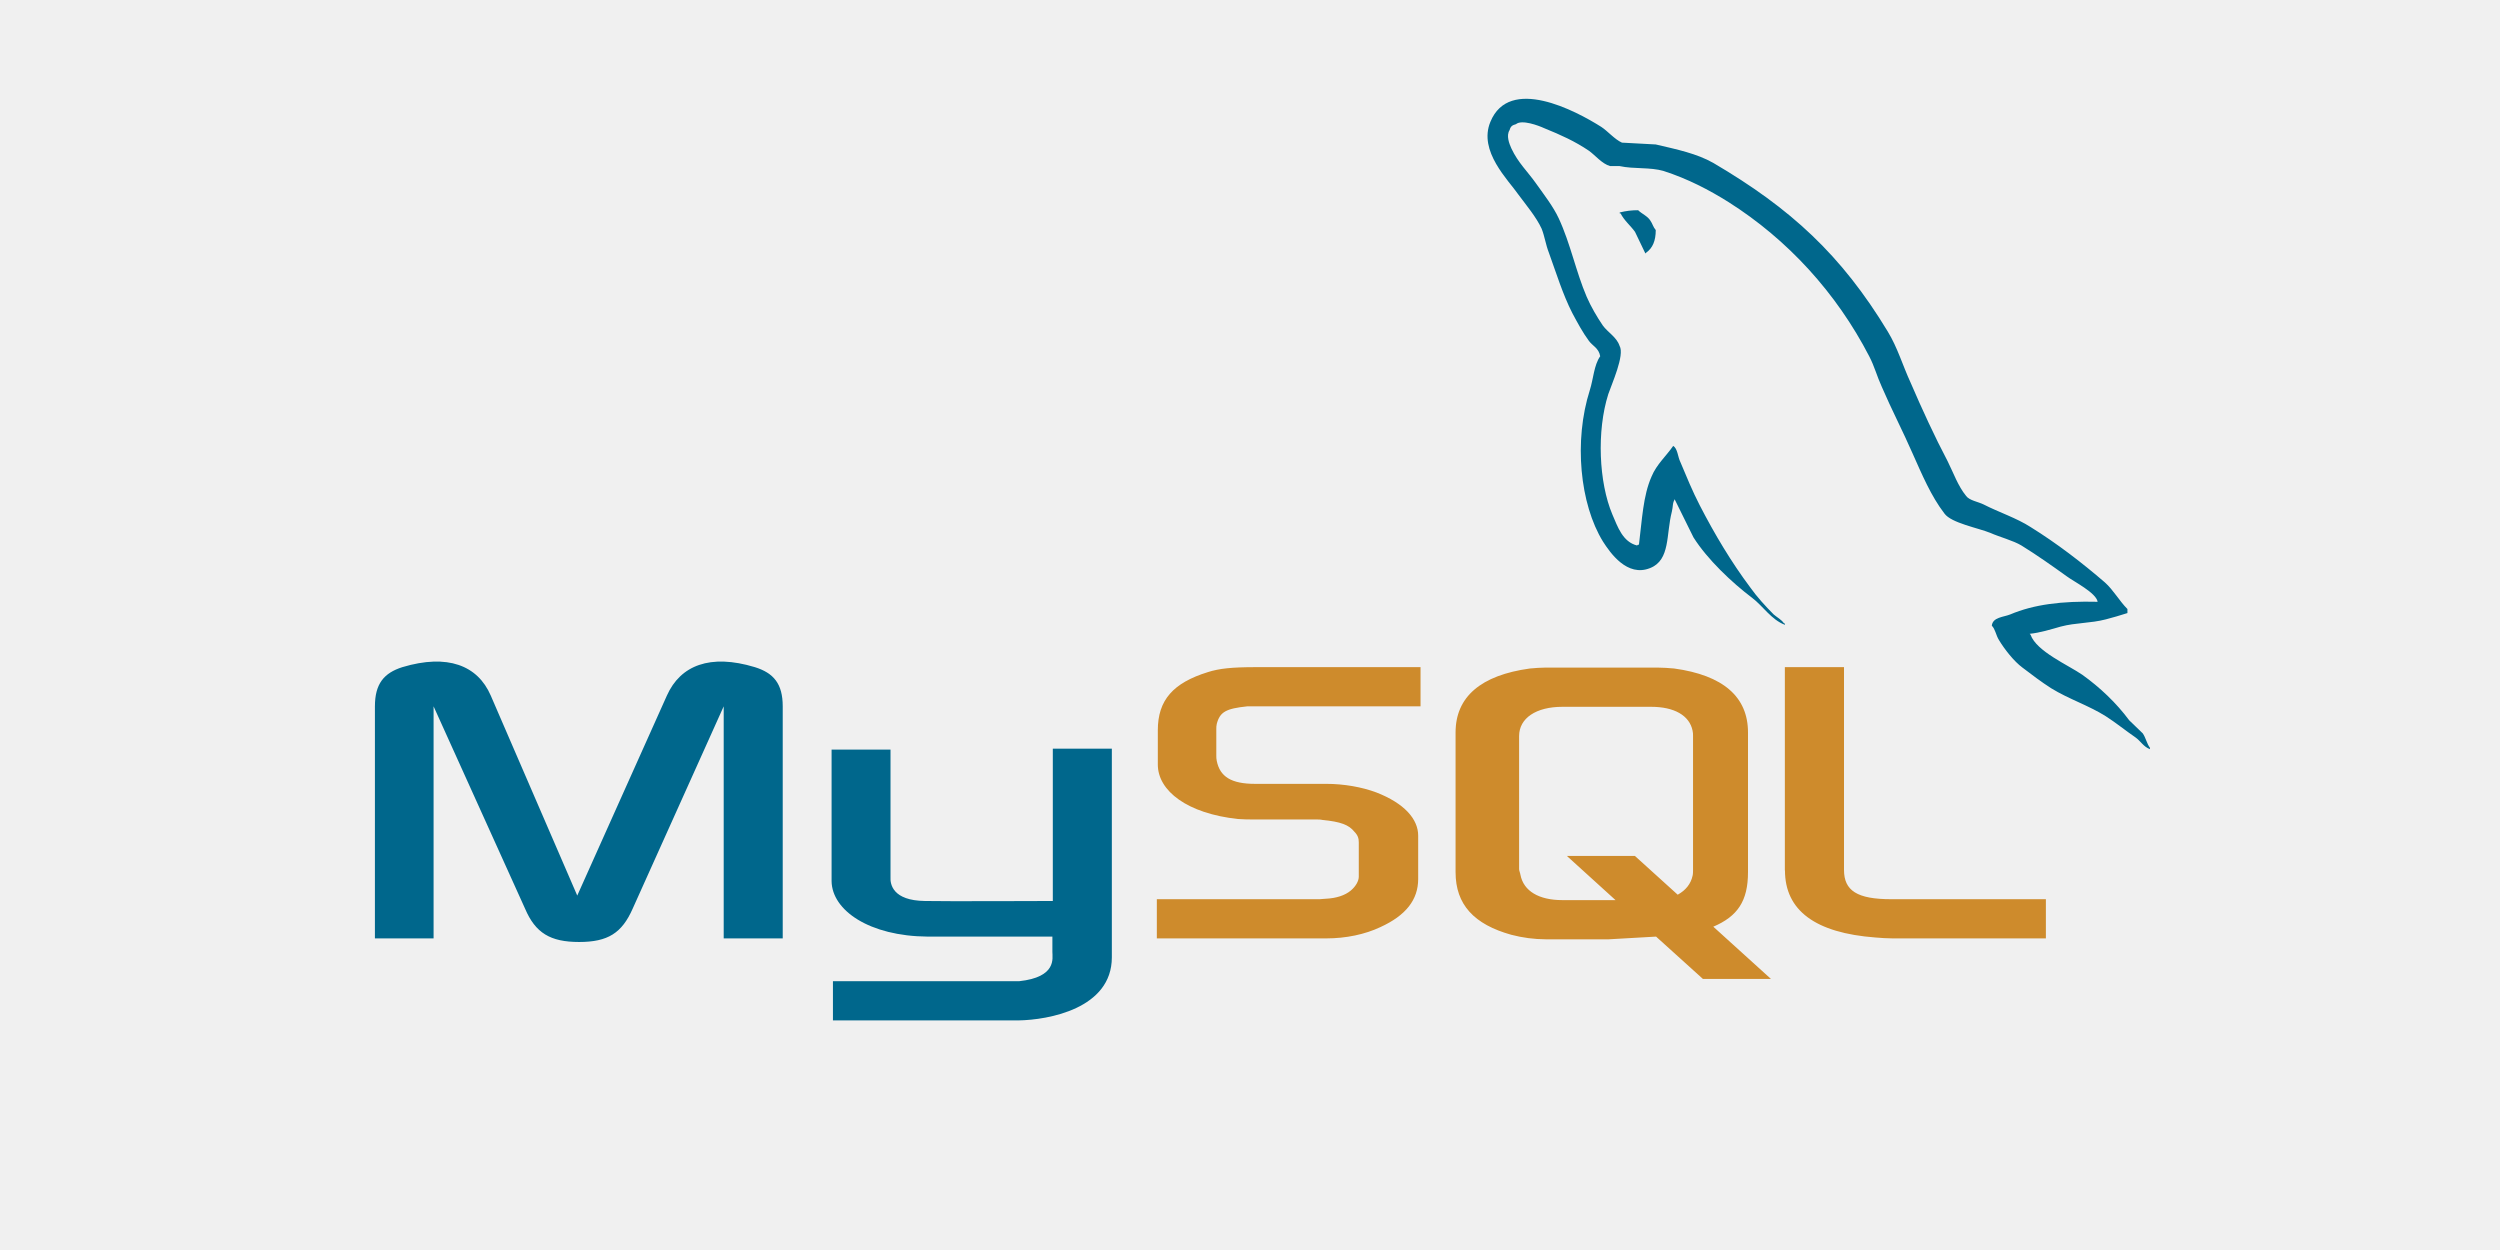
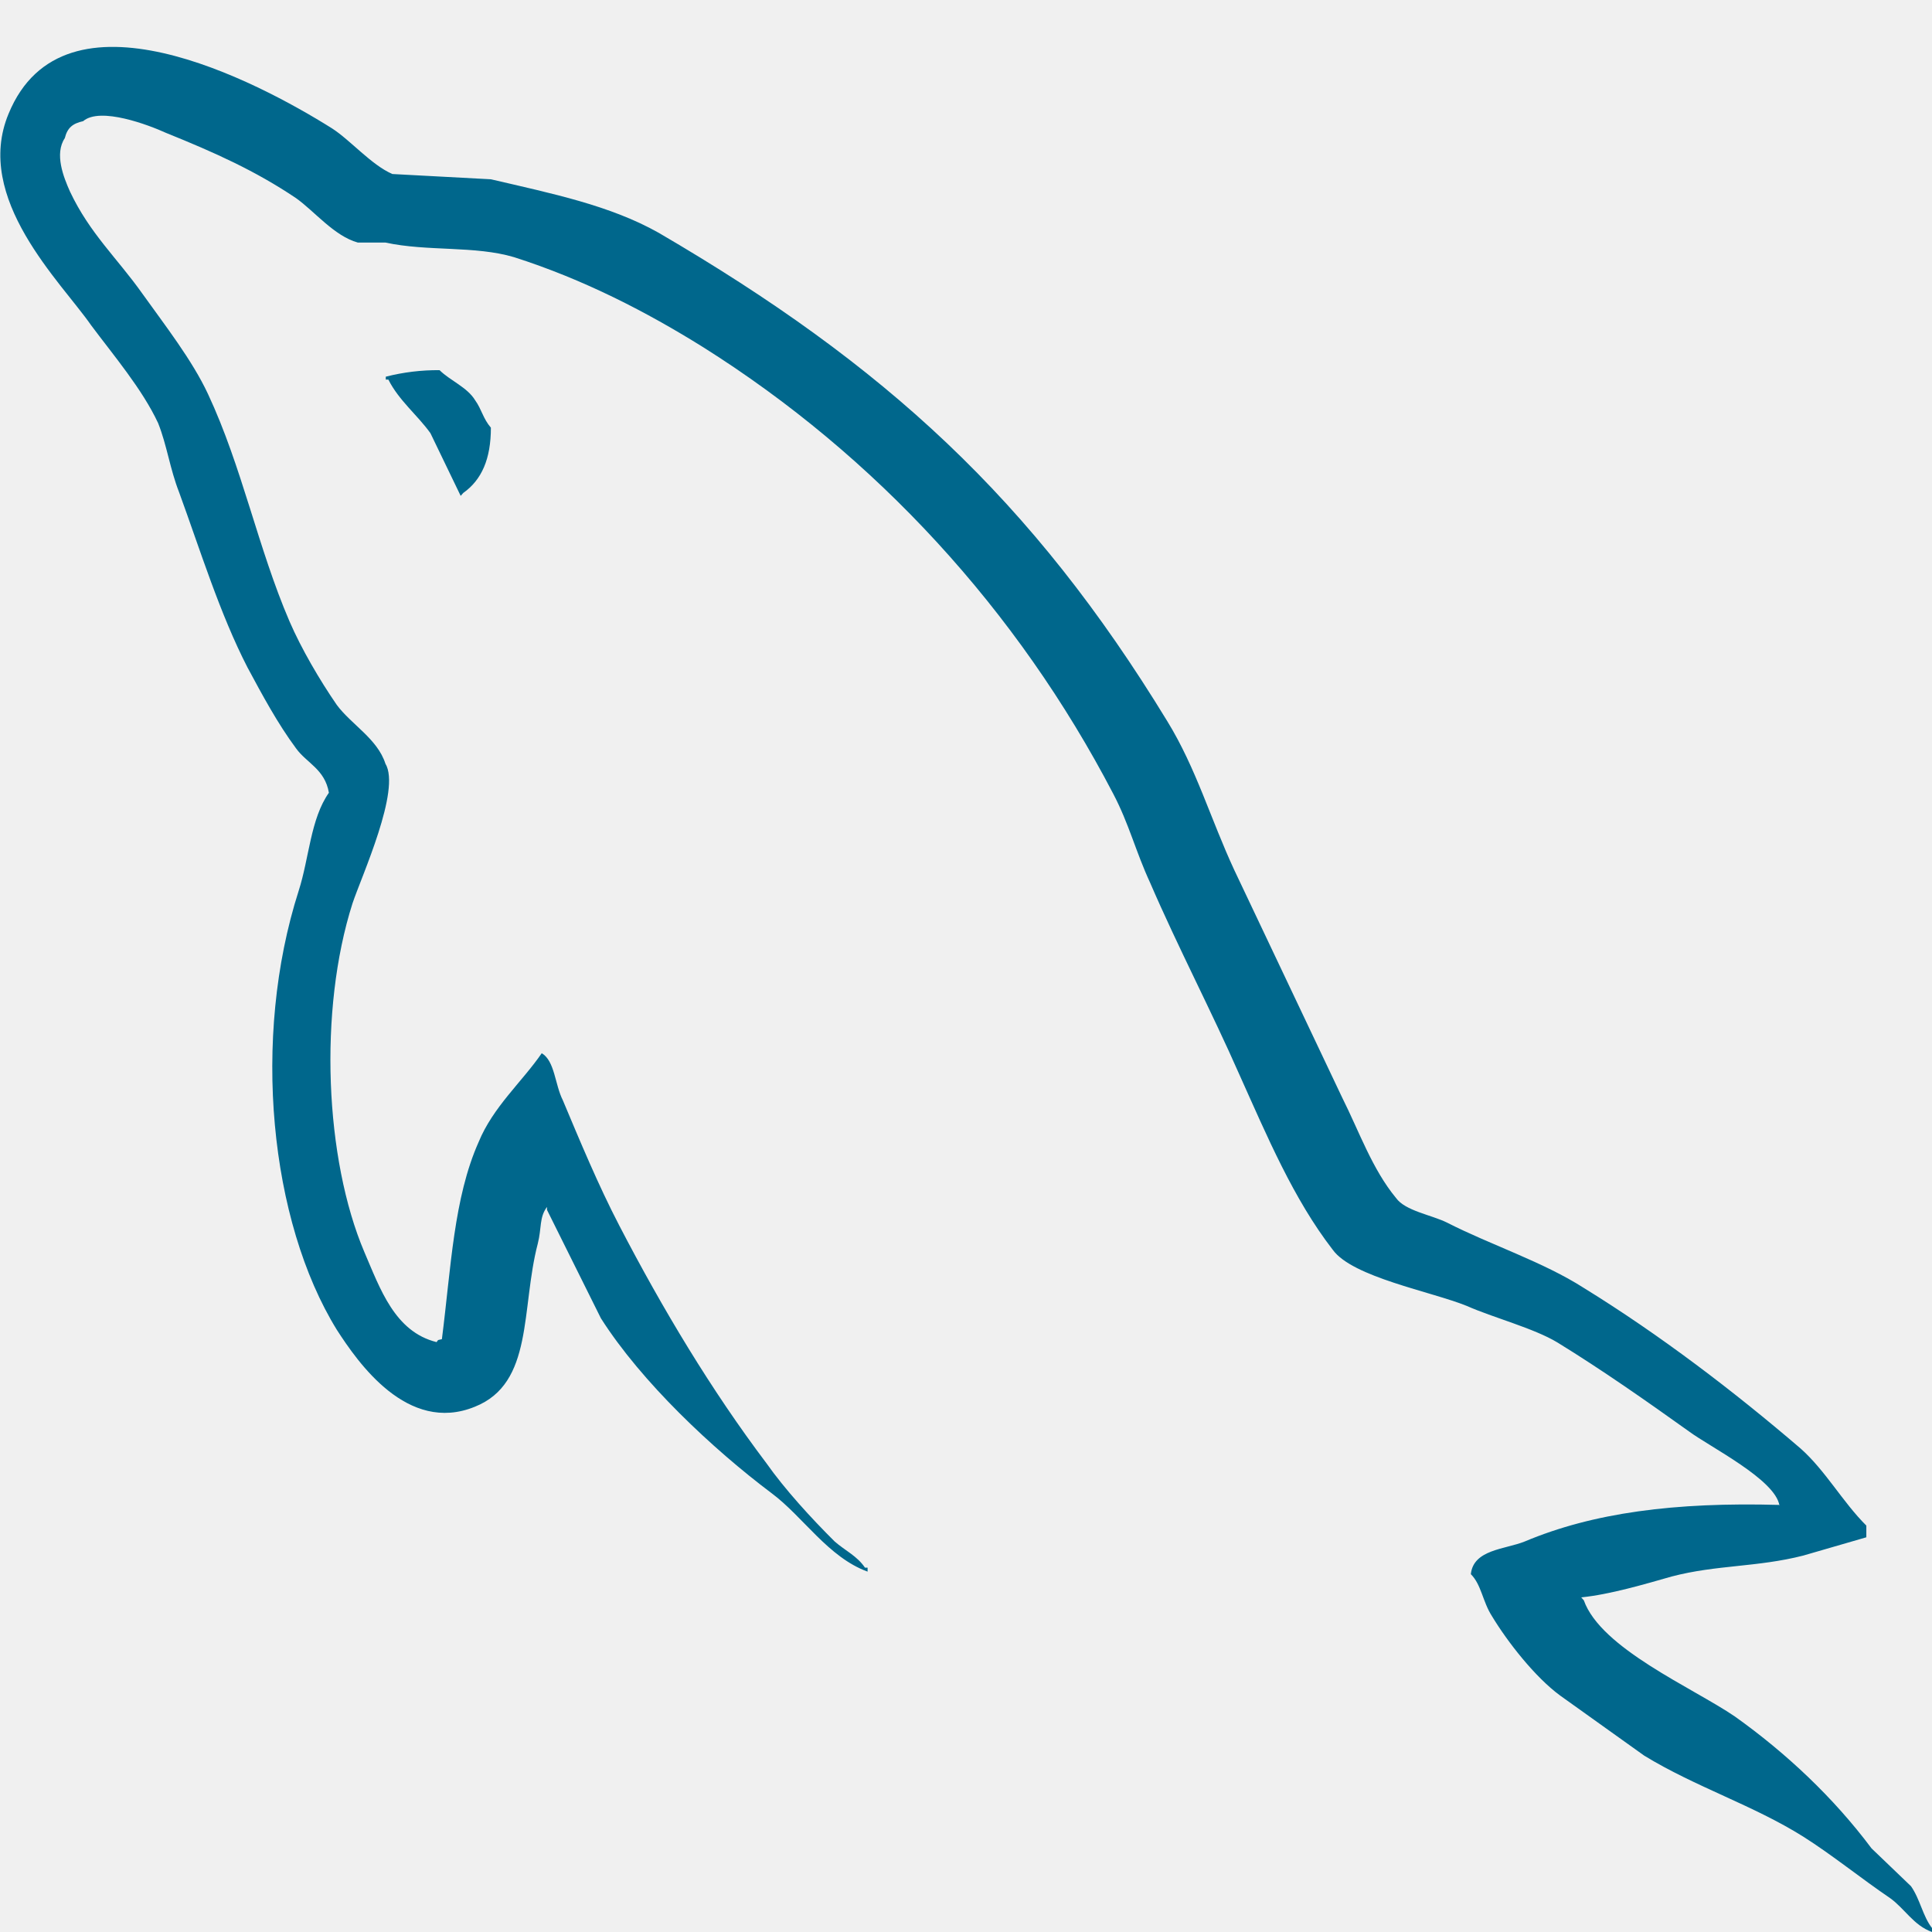
- <svg xmlns="http://www.w3.org/2000/svg" width="120" height="60" viewBox="0 0 9.252 4.626">
-   <g transform="matrix(.037376 0 0 .037376 1.069994 -1.319339)" fill-rule="evenodd">
-     <path d="M8.504 128.215h5.8v-22.977l9.058 20.033c1.026 2.408 2.5 3.3 5.354 3.3s4.24-.893 5.3-3.3l9.013-20.033v22.977h5.845v-22.977c0-2.23-.893-3.303-2.767-3.883-4.417-1.338-7.362-.178-8.7 2.81l-8.878 19.81-8.567-19.81c-1.294-2.988-4.284-4.148-8.745-2.81-1.83.58-2.722 1.652-2.722 3.883l-.001 22.977zm45.198-18.694h5.845v12.627c-.044.713.223 2.32 3.4 2.363 1.65.045 12.582 0 12.67 0v-15.08h5.845v20.658c0 5.086-6.3 6.2-9.236 6.246h-18.38v-3.88h18.427c3.748-.402 3.302-2.275 3.302-2.9v-1.518h-12.36c-5.756-.045-9.46-2.588-9.503-5.488v-13.03zm125.374-14.635c-3.568-.09-6.336.268-8.656 1.25-.668.27-1.74.27-1.828 1.116.357.355.4.936.713 1.428.535.893 1.473 2.096 2.32 2.72.938.715 1.875 1.428 2.855 2.053 1.74 1.07 3.703 1.695 5.398 2.766.982.625 1.963 1.428 2.945 2.098.5.357.803.938 1.428 1.16v-.135c-.312-.4-.402-.98-.713-1.428-.447-.445-.893-.848-1.34-1.293-1.293-1.74-2.9-3.258-4.64-4.506-1.428-.982-4.55-2.32-5.13-3.97l-.088-.09c.98-.09 2.14-.447 3.078-.715 1.518-.4 2.9-.312 4.46-.713.715-.18 1.428-.402 2.143-.625v-.4c-.803-.803-1.383-1.874-2.23-2.632-2.275-1.963-4.775-3.882-7.363-5.488-1.383-.892-3.168-1.473-4.64-2.23-.537-.268-1.428-.402-1.74-.848-.805-.98-1.25-2.275-1.83-3.436-1.293-2.454-2.543-5.175-3.658-7.763-.803-1.74-1.295-3.48-2.275-5.086-4.596-7.585-9.594-12.18-17.268-16.687-1.65-.937-3.613-1.34-5.7-1.83l-3.346-.18c-.715-.312-1.428-1.16-2.053-1.562-2.543-1.606-9.102-5.086-10.977-.49-1.205 2.9 1.785 5.755 2.8 7.228.76 1.026 1.74 2.186 2.277 3.346.3.758.4 1.562.713 2.365.713 1.963 1.383 4.15 2.32 5.98.5.937 1.025 1.92 1.65 2.767.357.49.982.714 1.115 1.517-.625.893-.668 2.23-1.025 3.347-1.607 5.042-.982 11.288 1.293 14.99.715 1.115 2.4 3.57 4.686 2.632 2.008-.803 1.56-3.346 2.14-5.577.135-.535.045-.892.312-1.25v.09l1.83 3.703c1.383 2.186 3.793 4.462 5.8 5.98 1.07.803 1.918 2.187 3.256 2.677v-.135h-.088c-.268-.4-.67-.58-1.027-.892-.803-.803-1.695-1.785-2.32-2.677-1.873-2.498-3.523-5.265-4.996-8.12-.715-1.383-1.34-2.9-1.918-4.283-.27-.536-.27-1.34-.715-1.606-.67.98-1.65 1.83-2.143 3.034-.848 1.918-.936 4.283-1.248 6.737-.18.045-.1 0-.18.09-1.426-.356-1.918-1.83-2.453-3.078-1.338-3.168-1.562-8.254-.402-11.913.312-.937 1.652-3.882 1.117-4.774-.27-.848-1.16-1.338-1.652-2.008-.58-.848-1.203-1.918-1.605-2.855-1.07-2.5-1.605-5.265-2.766-7.764-.537-1.16-1.473-2.365-2.232-3.435-.848-1.205-1.783-2.053-2.453-3.48-.223-.49-.535-1.294-.178-1.83.088-.357.268-.49.623-.58.58-.49 2.232.134 2.812.4 1.65.67 3.033 1.294 4.416 2.23.625.446 1.295 1.294 2.098 1.518h.938c1.428.312 3.033.09 4.37.49 2.365.76 4.506 1.874 6.426 3.08 5.844 3.703 10.664 8.968 13.92 15.26.535 1.026.758 1.963 1.25 3.034.938 2.187 2.098 4.417 3.033 6.56.938 2.097 1.83 4.24 3.168 5.98.67.937 3.346 1.427 4.55 1.918.893.4 2.275.76 3.08 1.25 1.516.937 3.033 2.008 4.46 3.034.713.534 2.945 1.65 3.078 2.54zm-45.5-38.772a7.09 7.09 0 0 0-1.828.223v.09h.088c.357.714.982 1.205 1.428 1.83l1.027 2.142.088-.09c.625-.446.938-1.16.938-2.23-.268-.312-.312-.625-.535-.937-.268-.446-.848-.67-1.206-1.026z" fill="#00678c" />
-     <path d="M85.916 128.215h16.776c1.963 0 3.838-.4 5.354-1.115 2.543-1.16 3.748-2.72 3.748-4.773v-4.283c0-1.65-1.383-3.213-4.148-4.283-1.428-.535-3.213-.848-4.953-.848h-7.05c-2.365 0-3.48-.715-3.793-2.275-.044-.178-.044-.357-.044-.535v-2.633c0-.135 0-.312.044-.49.312-1.205.937-1.518 3-1.74h17.177v-3.883h-16.33c-2.365 0-3.614.135-4.73.492-3.436 1.07-4.953 2.766-4.953 5.754v3.393c0 2.63 2.945 4.863 7.942 5.398.535.045 1.115.045 1.695.045h6.024c.223 0 .445 0 .623.045 1.83.178 2.633.49 3.168 1.158.357.357.447.67.447 1.072v3.39c0 .4-.268.938-.803 1.383s-1.385.758-2.5.803c-.223 0-.355.045-.58.045H85.916zm62.195-6.736c0 3.97 3 6.2 8.97 6.648.58.045 1.115.088 1.695.088h15.17v-3.88h-15.303c-3.393 0-4.686-.848-4.686-2.9v-20.078H148.1v20.123zm-32.615.177v-13.83c0-3.525 2.498-5.668 7.363-6.336.535-.045 1.07-.09 1.56-.09h11.064c.58 0 1.072.045 1.652.09 4.863.668 7.316 2.81 7.316 6.336v13.83c0 2.855-1.025 4.373-3.436 5.4l5.71 5.174h-6.736l-4.64-4.193-4.686.268h-6.246a13.66 13.66 0 0 1-3.391-.445c-3.7-1.028-5.53-2.99-5.53-6.204zm6.29-.31c0 .178.1.355.135.58.312 1.605 1.828 2.498 4.148 2.498h5.266l-4.818-4.373h6.736l4.238 3.838c.805-.447 1.295-1.072 1.473-1.875.045-.178.045-.4.045-.58v-13.252c0-.178 0-.355-.045-.535-.312-1.516-1.828-2.363-4.104-2.363h-8.79c-2.588 0-4.283 1.115-4.283 2.898z" fill="#ce8b2c" />
-   </g>
-   <clipPath id="clip0_1479_21496">
-     <rect width="50" height="50" fill="white" transform="translate(0.771484)" />
-   </clipPath>
+ <svg xmlns="http://www.w3.org/2000/svg" width="64" height="64" viewBox="0 0 25.6 25.6">
+   <path d="M179.076 94.886c-3.568-.1-6.336.268-8.656 1.25-.668.27-1.74.27-1.828 1.116.357.355.4.936.713 1.428.535.893 1.473 2.096 2.32 2.72l2.855 2.053c1.74 1.07 3.703 1.695 5.398 2.766.982.625 1.963 1.428 2.945 2.098.5.357.803.938 1.428 1.16v-.135c-.312-.4-.402-.98-.713-1.428l-1.34-1.293c-1.293-1.74-2.9-3.258-4.64-4.506-1.428-.982-4.55-2.32-5.13-3.97l-.088-.1c.98-.1 2.14-.447 3.078-.715 1.518-.4 2.9-.312 4.46-.713l2.143-.625v-.4c-.803-.803-1.383-1.874-2.23-2.632-2.275-1.963-4.775-3.882-7.363-5.488-1.383-.892-3.168-1.473-4.64-2.23-.537-.268-1.428-.402-1.74-.848-.805-.98-1.25-2.275-1.83-3.436l-3.658-7.763c-.803-1.74-1.295-3.48-2.275-5.086-4.596-7.585-9.594-12.18-17.268-16.687-1.65-.937-3.613-1.34-5.7-1.83l-3.346-.18c-.715-.312-1.428-1.16-2.053-1.562-2.543-1.606-9.102-5.086-10.977-.5-1.205 2.9 1.785 5.755 2.8 7.228.76 1.026 1.74 2.186 2.277 3.346.3.758.4 1.562.713 2.365.713 1.963 1.383 4.15 2.32 5.98.5.937 1.025 1.92 1.65 2.767.357.5.982.714 1.115 1.517-.625.893-.668 2.23-1.025 3.347-1.607 5.042-.982 11.288 1.293 15 .715 1.115 2.4 3.57 4.686 2.632 2.008-.803 1.56-3.346 2.14-5.577.135-.535.045-.892.312-1.25v.1l1.83 3.703c1.383 2.186 3.793 4.462 5.8 5.98 1.07.803 1.918 2.187 3.256 2.677v-.135h-.088c-.268-.4-.67-.58-1.027-.892-.803-.803-1.695-1.785-2.32-2.677-1.873-2.498-3.523-5.265-4.996-8.12-.715-1.383-1.34-2.9-1.918-4.283-.27-.536-.27-1.34-.715-1.606-.67.98-1.65 1.83-2.143 3.034-.848 1.918-.936 4.283-1.248 6.737-.18.045-.1 0-.18.1-1.426-.356-1.918-1.83-2.453-3.078-1.338-3.168-1.562-8.254-.402-11.913.312-.937 1.652-3.882 1.117-4.774-.27-.848-1.16-1.338-1.652-2.008-.58-.848-1.203-1.918-1.605-2.855-1.07-2.5-1.605-5.265-2.766-7.764-.537-1.16-1.473-2.365-2.232-3.435-.848-1.205-1.783-2.053-2.453-3.48-.223-.5-.535-1.294-.178-1.83.088-.357.268-.5.623-.58.58-.5 2.232.134 2.812.4 1.65.67 3.033 1.294 4.416 2.23.625.446 1.295 1.294 2.098 1.518h.938c1.428.312 3.033.1 4.37.5 2.365.76 4.506 1.874 6.426 3.08 5.844 3.703 10.664 8.968 13.92 15.26.535 1.026.758 1.963 1.25 3.034.938 2.187 2.098 4.417 3.033 6.56.938 2.097 1.83 4.24 3.168 5.98.67.937 3.346 1.427 4.55 1.918.893.4 2.275.76 3.08 1.25 1.516.937 3.033 2.008 4.46 3.034.713.534 2.945 1.65 3.078 2.54zm-45.5-38.772a7.09 7.09 0 0 0-1.828.223v.1h.088c.357.714.982 1.205 1.428 1.83l1.027 2.142.088-.1c.625-.446.938-1.16.938-2.23-.268-.312-.312-.625-.535-.937-.268-.446-.848-.67-1.206-1.026z" transform="matrix(.390229 0 0 .38781 -46.30004 -16.85672)" fill-rule="evenodd" fill="#00678c" />
</svg>
